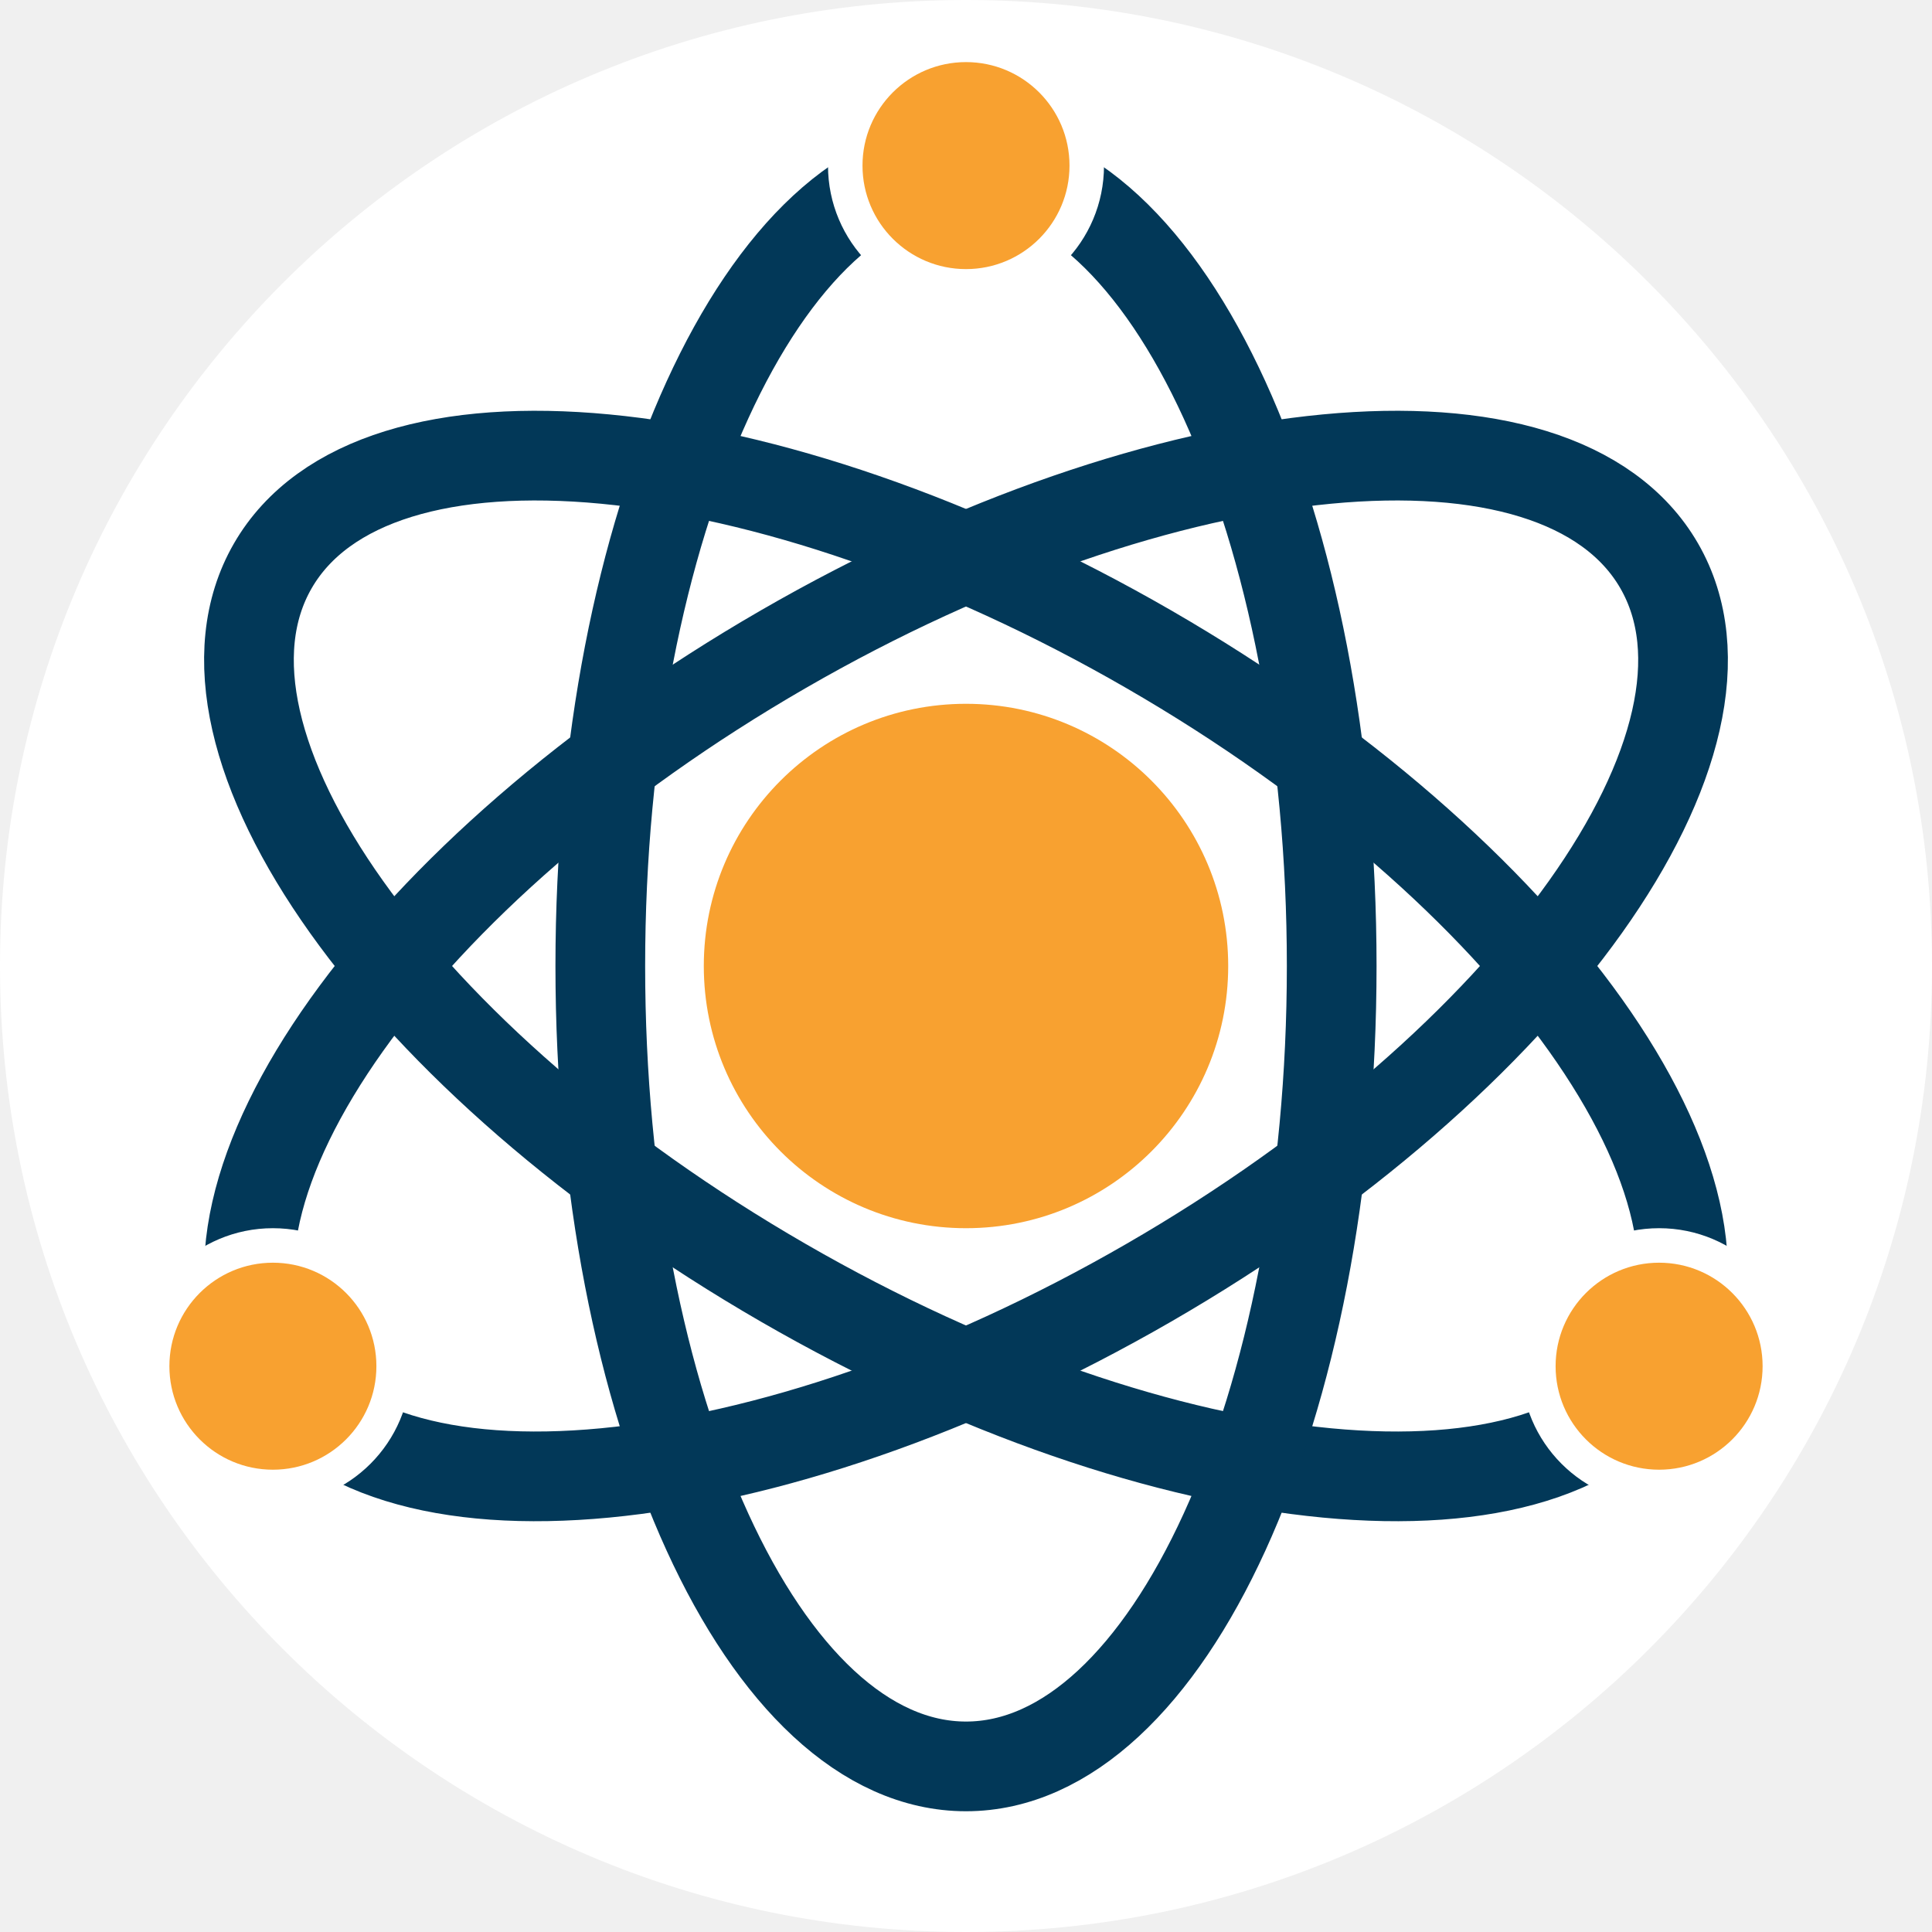
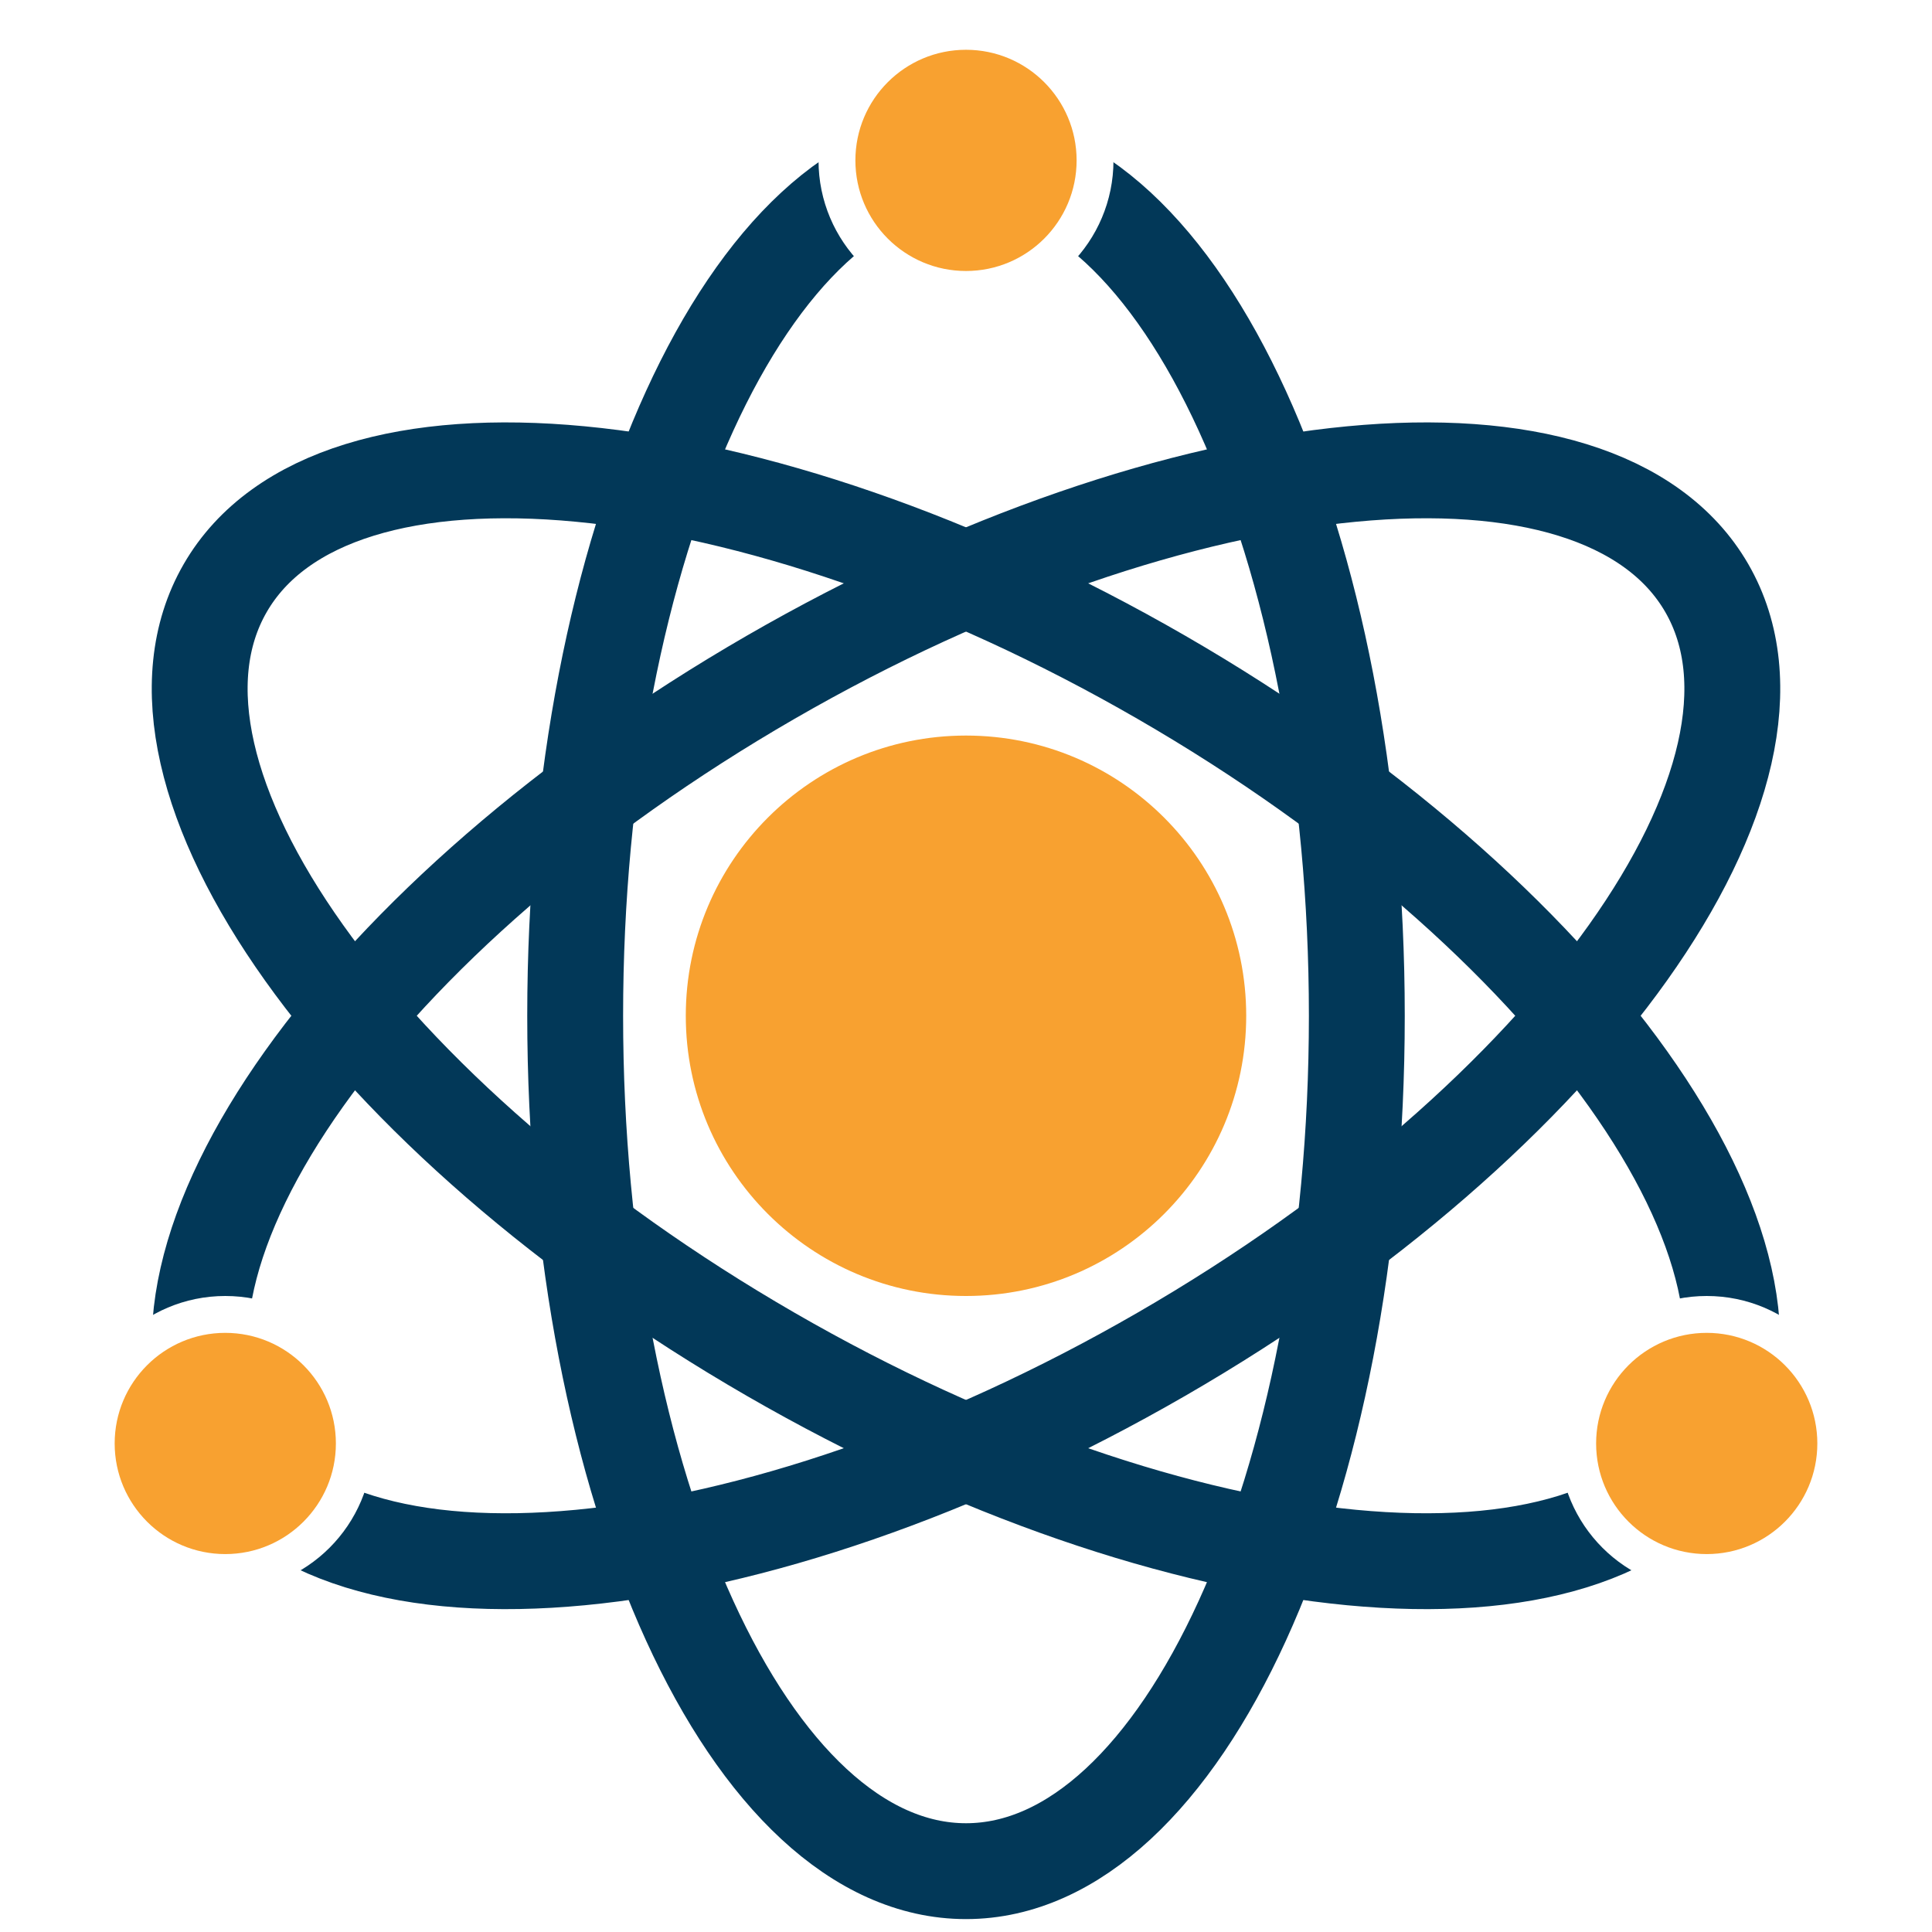
- <svg xmlns="http://www.w3.org/2000/svg" viewBox="144 144 560 560" width="560" height="560">
-   <circle cx="424" cy="424" r="280" fill="#FFFFFF" />
+ <svg xmlns="http://www.w3.org/2000/svg" viewBox="162 148.5 524 524" width="524" height="524">
+   <rect x="162" y="148.5" width="524" height="524" fill="#FFFFFF" />
  <circle cx="424" cy="424" r="76" fill="#F8A130" />
  <g id="orbits" transform="translate(424, 424)" fill="none" stroke="#023858" stroke-width="26">
    <ellipse rx="232" ry="106" transform="rotate(30)" />
    <ellipse rx="232" ry="106" transform="rotate(90)" />
    <ellipse rx="232" ry="106" transform="rotate(150)" />
  </g>
  <g id="electrons">
    <circle cx="424.0" cy="192.0" r="40" fill="#FFFFFF" />
    <circle cx="424.0" cy="192.0" r="30" fill="#F8A130" />
    <circle cx="223.1" cy="540.0" r="40" fill="#FFFFFF" />
    <circle cx="223.1" cy="540.0" r="30" fill="#F8A130" />
    <circle cx="624.9" cy="540.0" r="40" fill="#FFFFFF" />
    <circle cx="624.9" cy="540.0" r="30" fill="#F8A130" />
  </g>
</svg>
